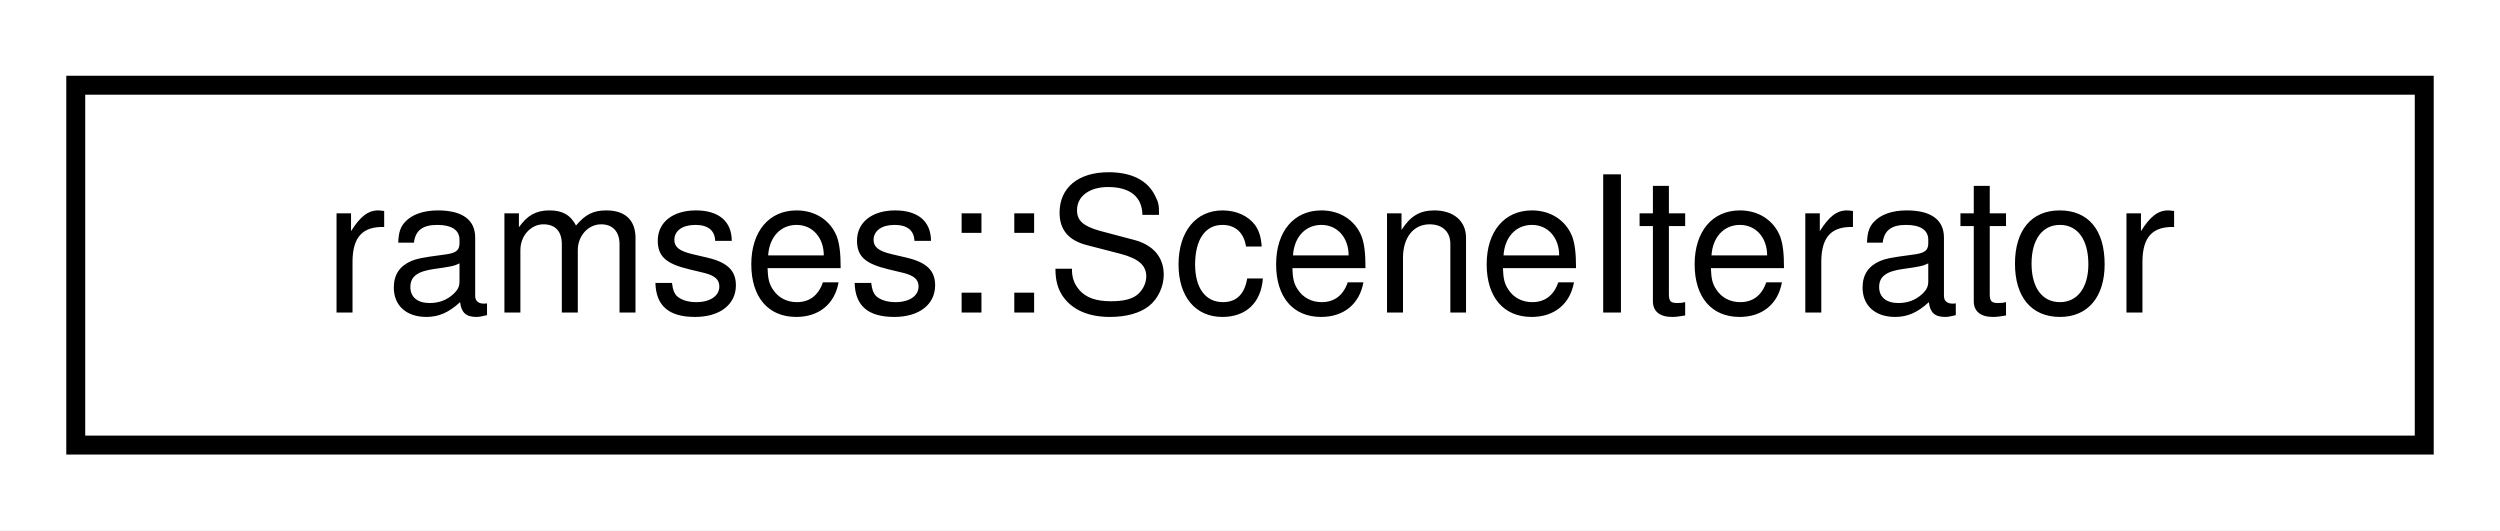
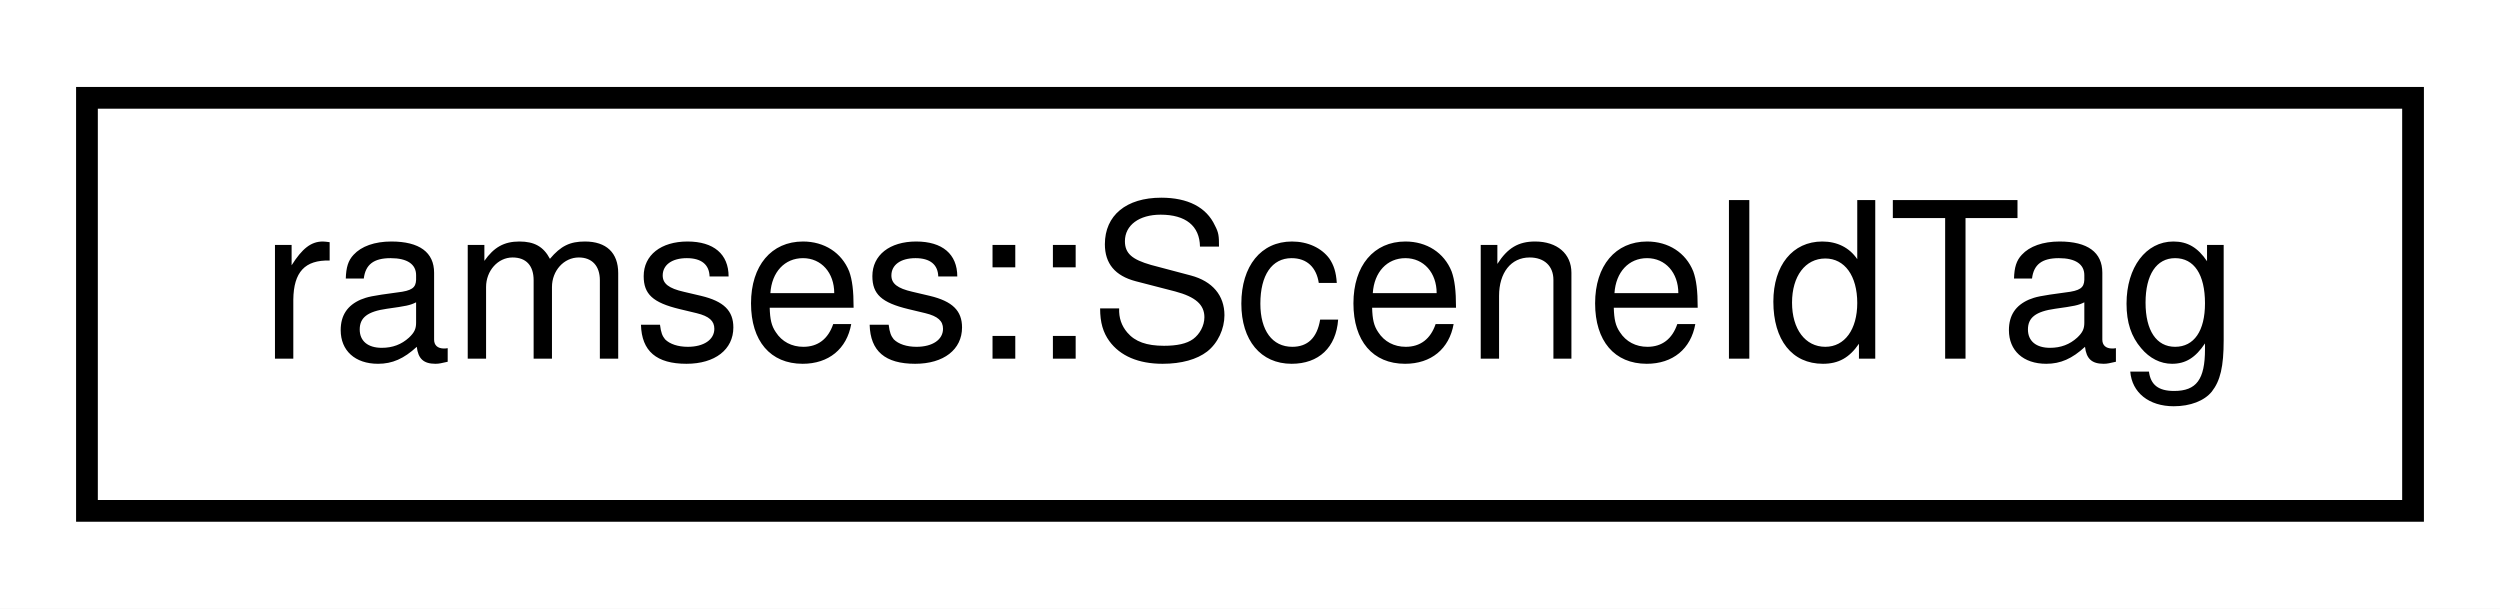
- <svg xmlns="http://www.w3.org/2000/svg" xmlns:xlink="http://www.w3.org/1999/xlink" width="132pt" height="28pt" viewBox="0.00 0.00 132.00 28.00">
+ <svg xmlns="http://www.w3.org/2000/svg" xmlns:xlink="http://www.w3.org/1999/xlink" width="115pt" height="28pt" viewBox="0.00 0.00 115.00 28.00">
  <g id="graph0" class="graph" transform="scale(1 1) rotate(0) translate(4 24)">
-     <polygon fill="white" stroke="transparent" points="-4,4 -4,-24 128,-24 128,4 -4,4" />
+     <polygon fill="#ffffff" stroke="transparent" points="-4,4 -4,-24 111,-24 111,4 -4,4" />
    <g id="node1" class="node">
      <g id="a_node1">
-         <a xlink:href="classramses_1_1SceneIterator.html" target="_top" xlink:title="The SceneIterator traverses scenes in a RamsesClient.">
-           <polygon fill="white" stroke="black" points="0,-0.5 0,-19.5 124,-19.5 124,-0.5 0,-0.5" />
-           <text text-anchor="middle" x="62" y="-7.5" font-family="Helvetica,sans-Serif" font-size="10.00">ramses::SceneIterator</text>
+         <a xlink:href="structramses_1_1SceneIdTag.html" target="_top" xlink:title="Struct used as unique id for the strongly typed scene id. ">
+           <polygon fill="#ffffff" stroke="#000000" points="0,-.5 0,-19.5 107,-19.5 107,-.5 0,-.5" />
+           <text text-anchor="middle" x="53.5" y="-7.5" font-family="Helvetica,sans-Serif" font-size="10.00" fill="#000000">ramses::SceneIdTag</text>
        </a>
      </g>
    </g>
  </g>
</svg>
